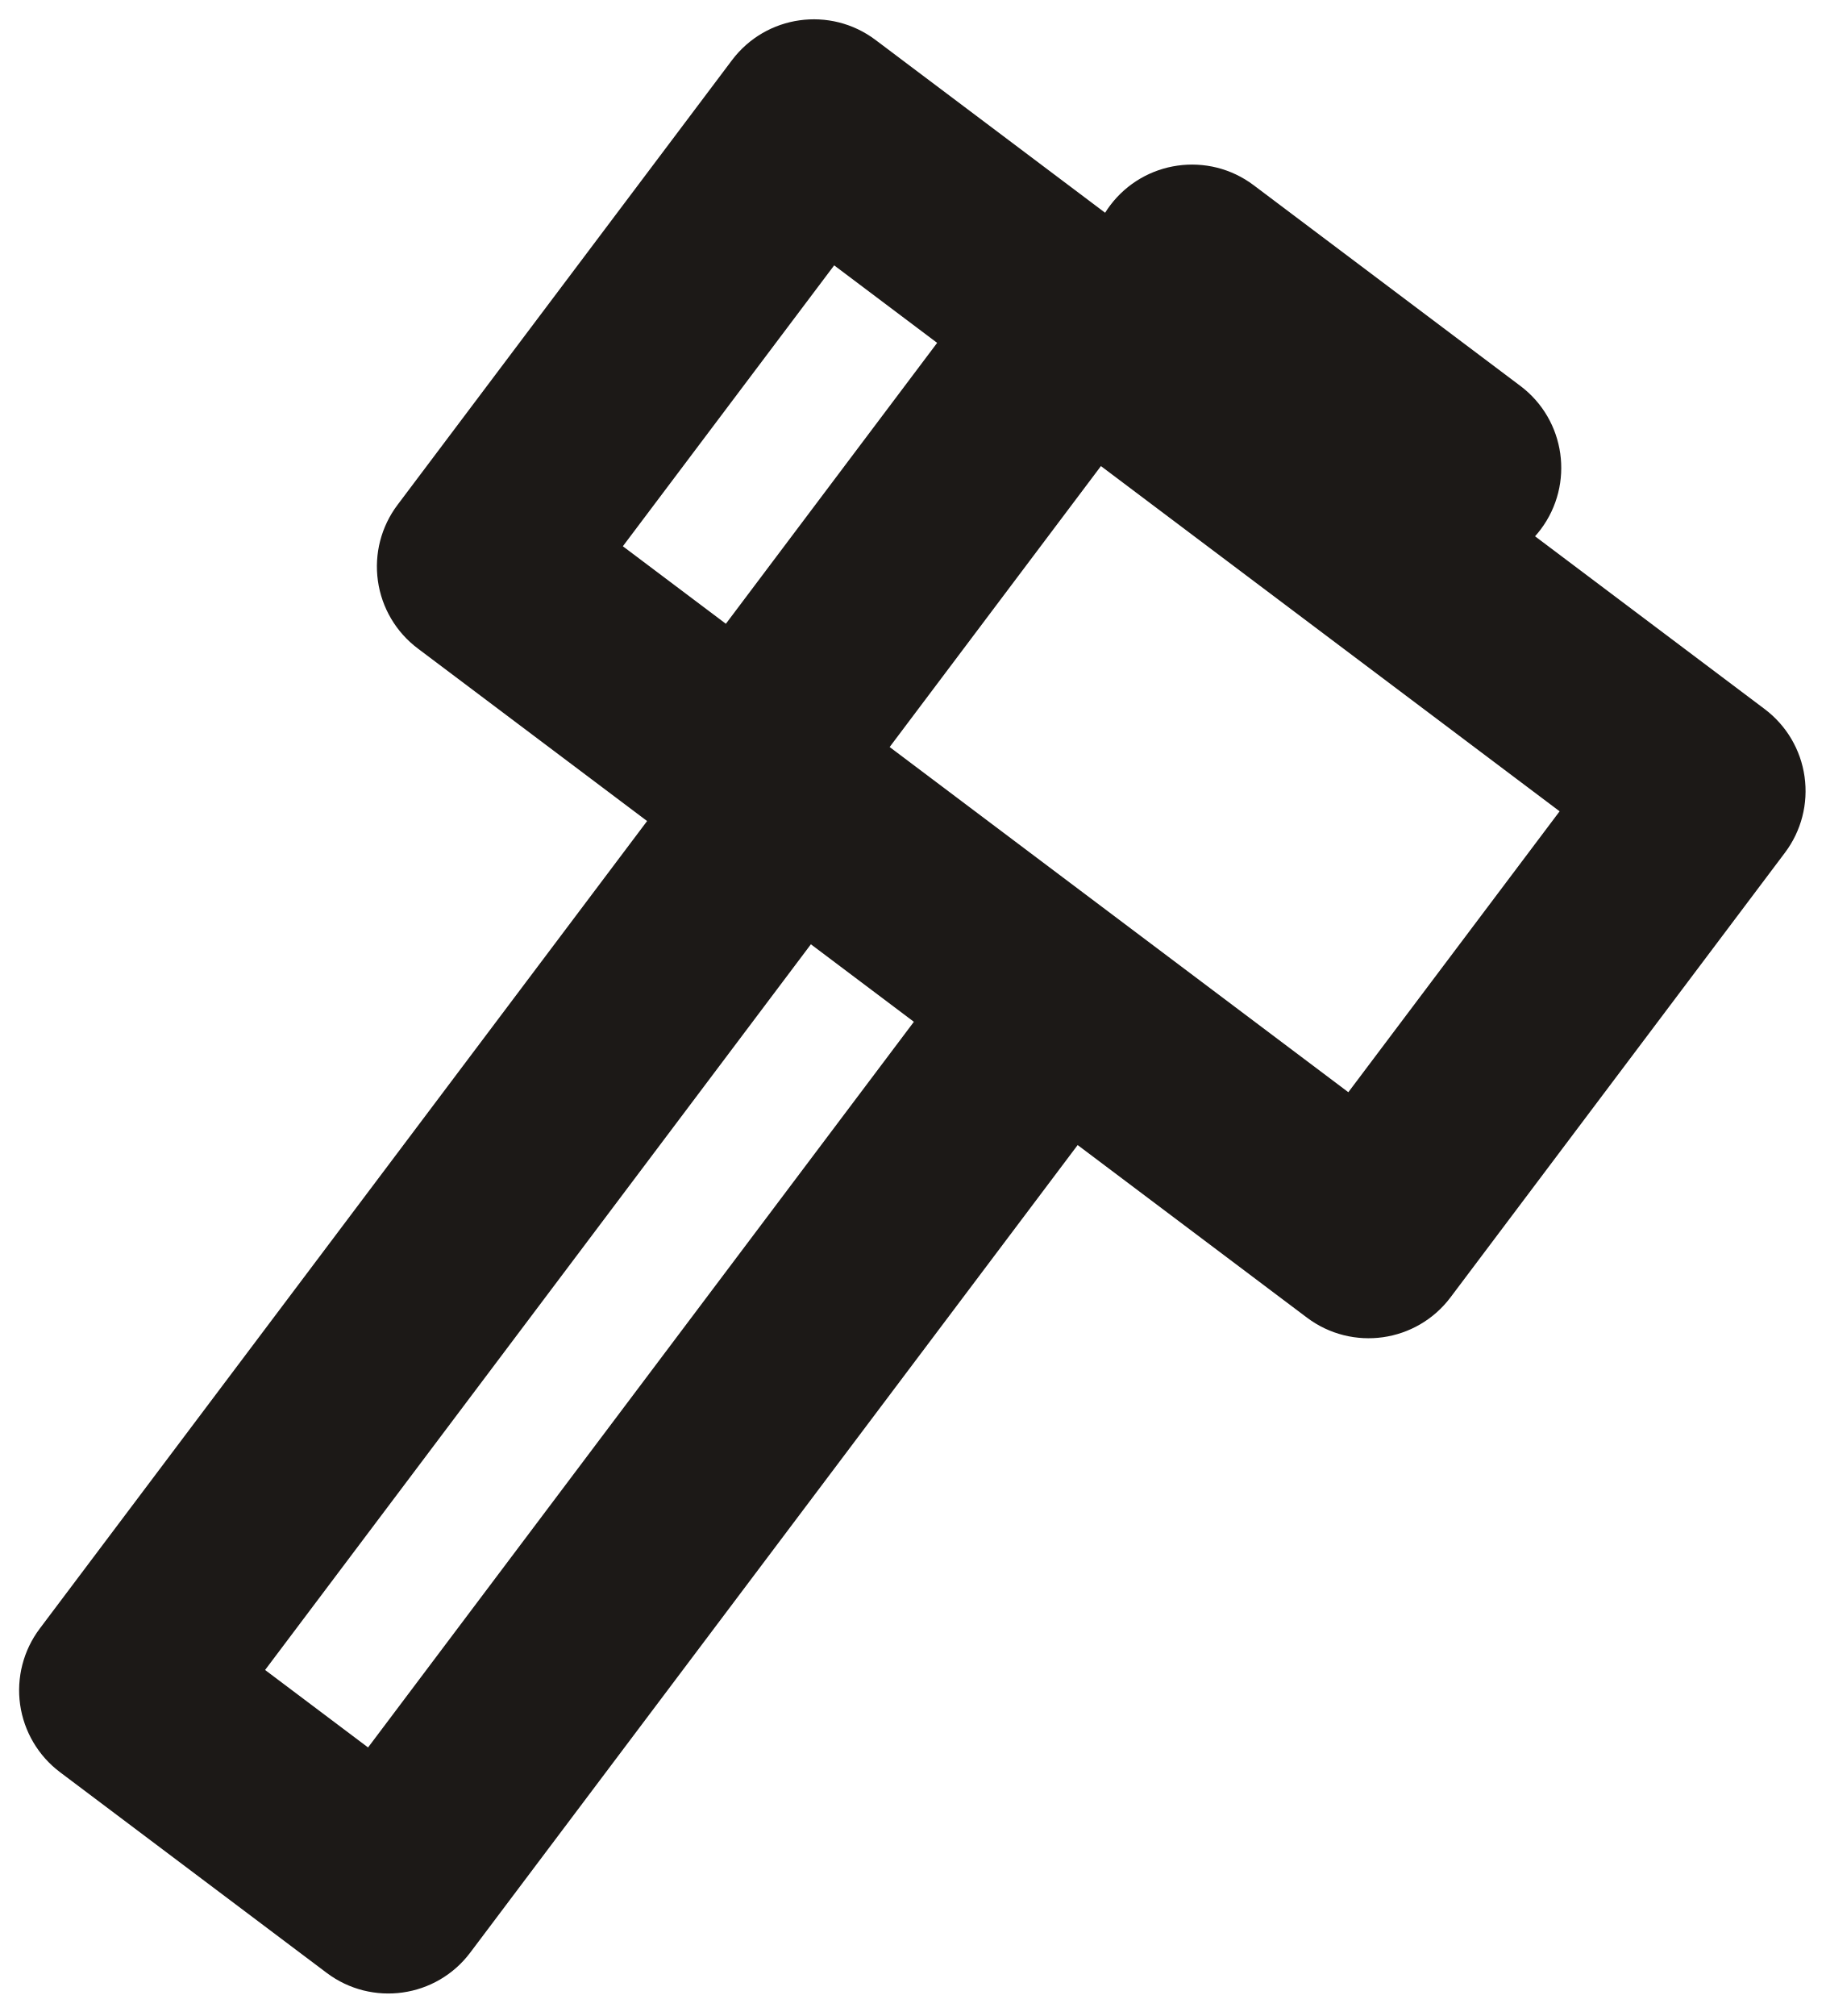
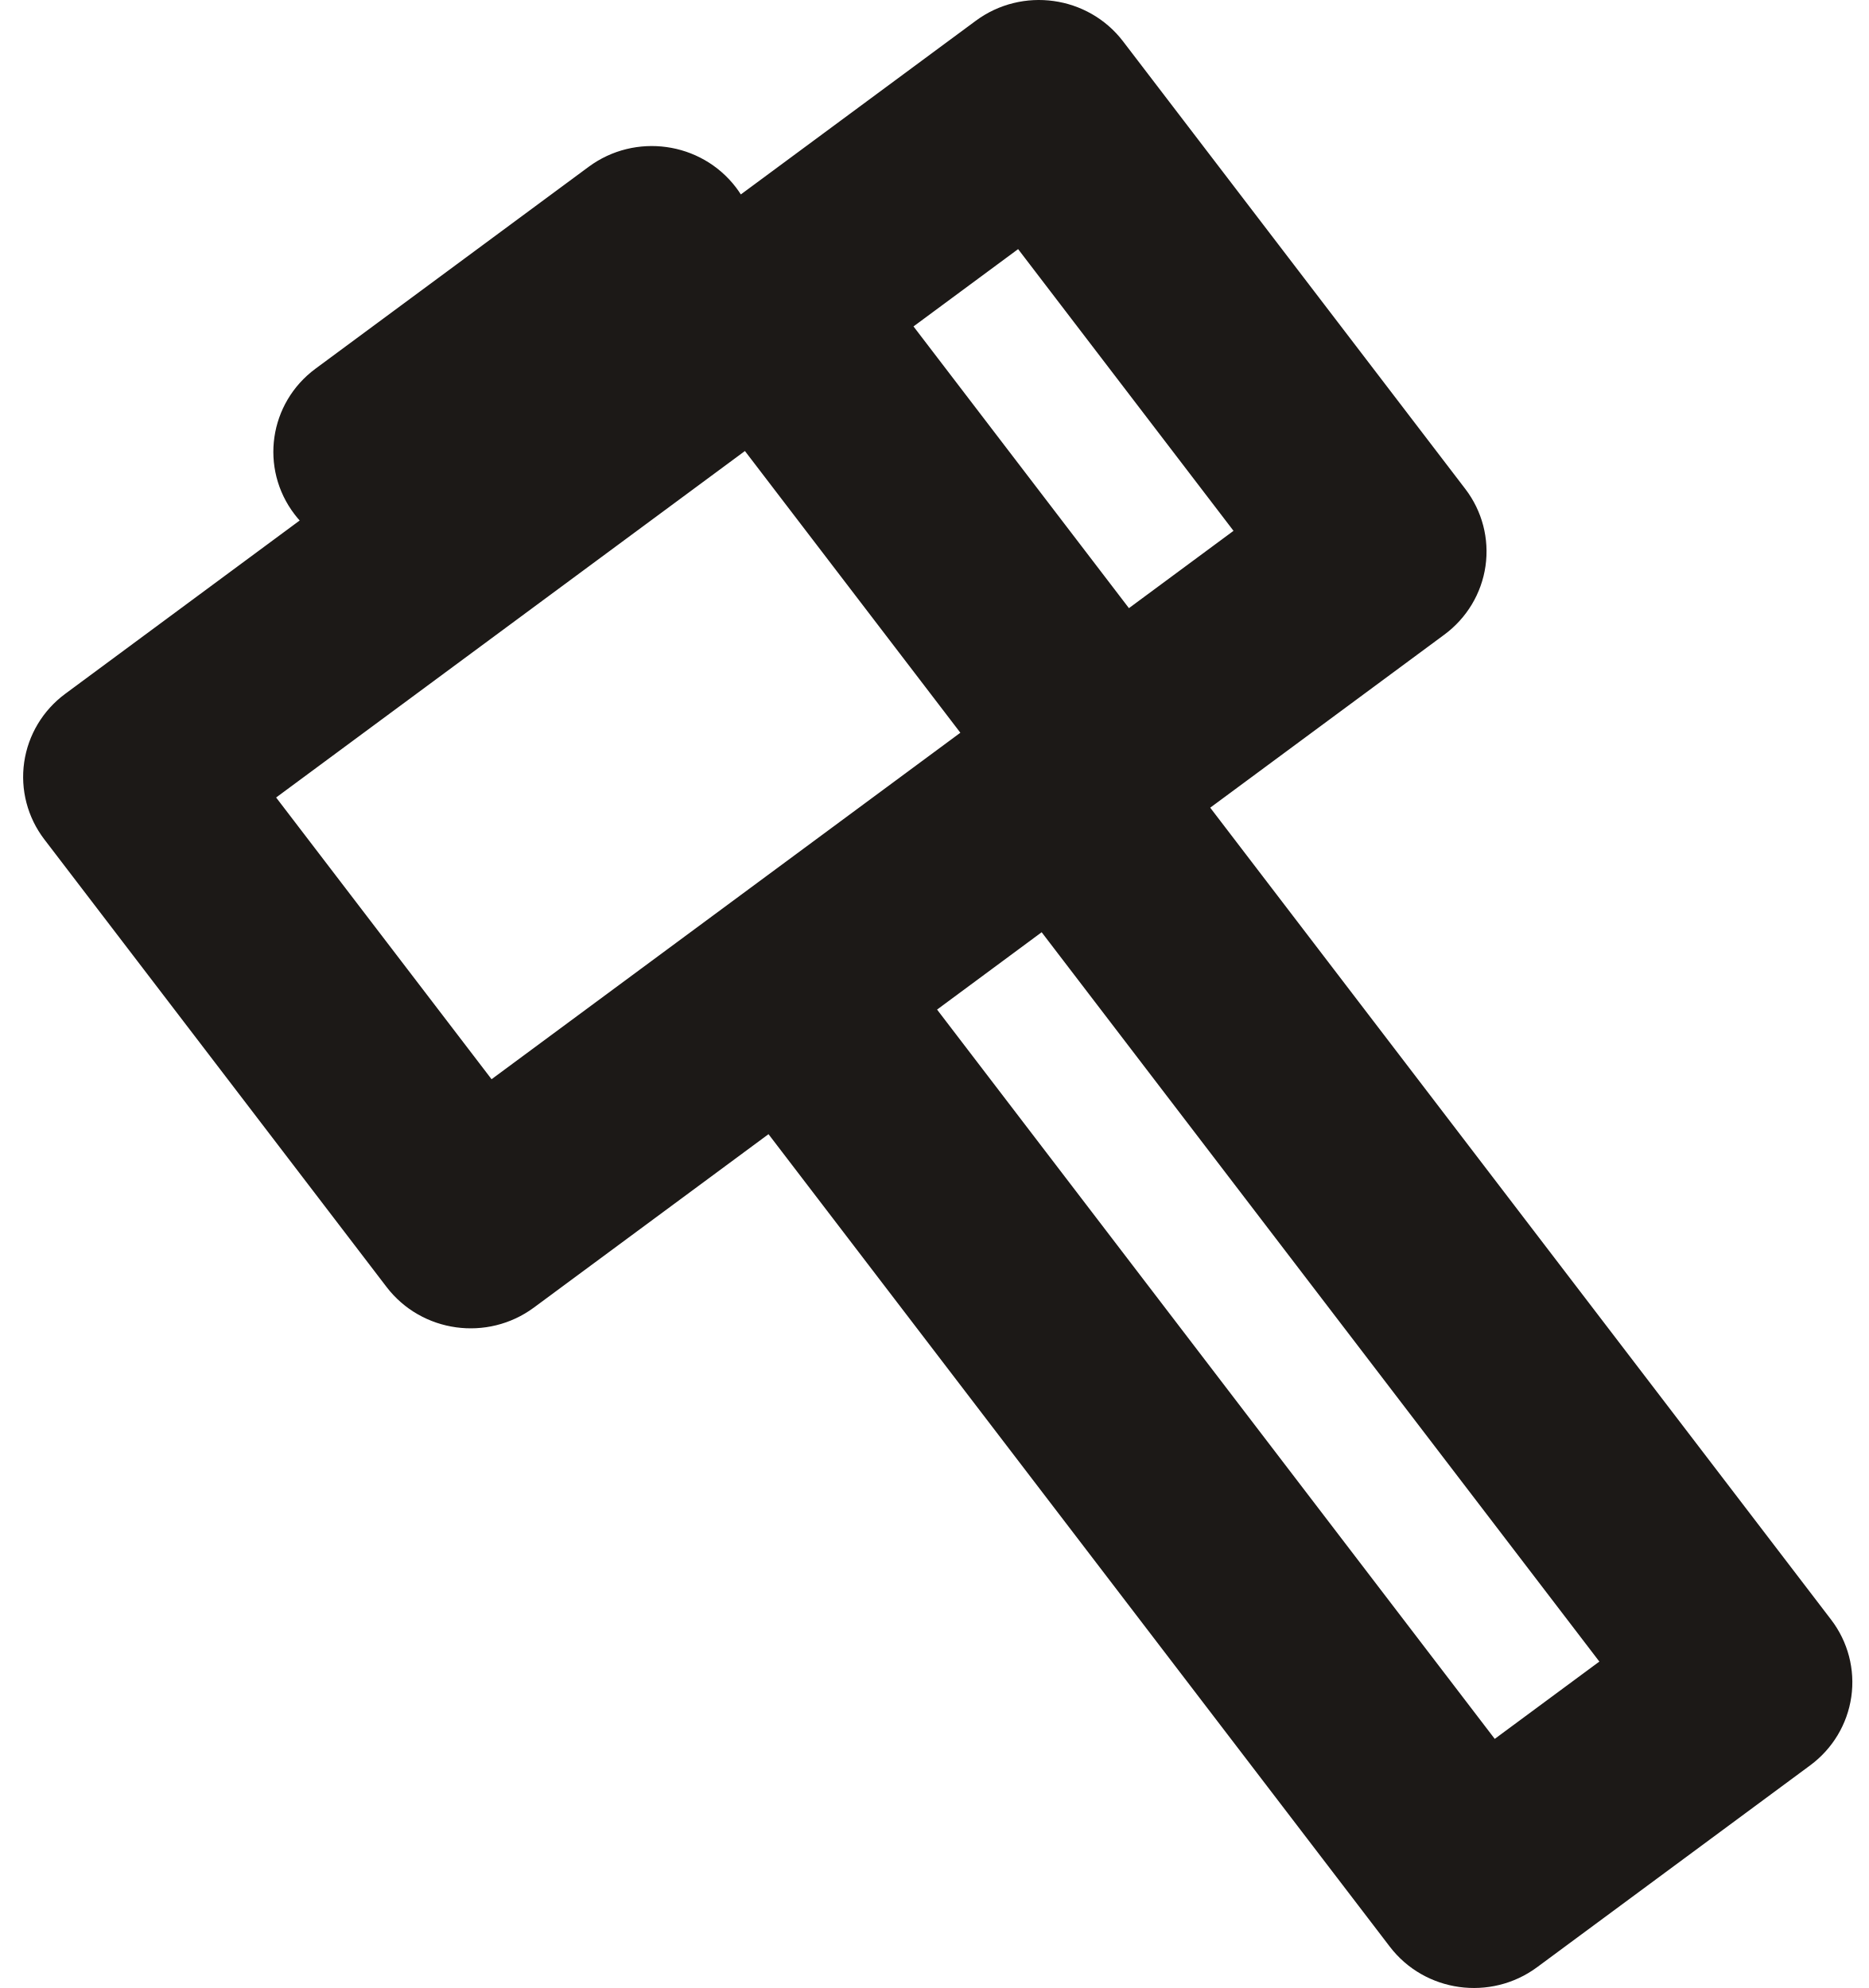
- <svg xmlns="http://www.w3.org/2000/svg" width="48" height="53" viewBox="0 0 48 53" fill="none">
-   <path d="M22.722 1.449L29.254 6.364C29.327 6.132 29.438 5.907 29.592 5.702C30.321 4.734 31.697 4.539 32.666 5.268L39.681 10.546C40.649 11.274 40.844 12.65 40.115 13.619C39.961 13.824 39.776 13.993 39.573 14.127L46.106 19.042C46.571 19.392 46.878 19.912 46.959 20.488C47.041 21.065 46.89 21.65 46.54 22.115L37.744 33.807C37.015 34.775 35.639 34.97 34.67 34.241L28.24 29.403L11.966 51.033C11.238 52.002 9.862 52.196 8.893 51.468L1.878 46.19C1.413 45.84 1.106 45.319 1.024 44.743C0.943 44.167 1.094 43.582 1.444 43.117L17.717 21.486L11.286 16.648C10.821 16.298 10.514 15.778 10.433 15.202C10.351 14.625 10.502 14.04 10.852 13.575L19.648 1.883C20.377 0.914 21.753 0.72 22.722 1.449ZM6.271 44.002L9.778 46.64L24.732 26.764L23.466 25.811L21.225 24.125L6.271 44.002ZM26.764 22.8L35.556 29.414L41.713 21.23L28.852 11.553L22.695 19.738L26.764 22.8ZM15.679 14.46L19.187 17.099L25.344 8.915L21.837 6.276L15.679 14.46Z" fill="#1C1917" stroke="#1C1917" />
+ <svg xmlns="http://www.w3.org/2000/svg" width="47" height="50" viewBox="0 0 47 50" fill="none">
+   <path d="M24.836 0.924L18.439 5.653C18.368 5.43 18.26 5.214 18.109 5.016C17.396 4.084 16.049 3.896 15.101 4.597L8.231 9.675C7.283 10.376 7.092 11.7 7.805 12.633C7.956 12.831 8.137 12.993 8.335 13.122L1.939 17.851C1.484 18.187 1.183 18.688 1.103 19.243C1.023 19.797 1.17 20.361 1.513 20.809L10.119 32.066C10.832 32.998 12.179 33.186 13.128 32.485L19.424 27.831L35.347 48.657C36.059 49.589 37.406 49.777 38.355 49.076L45.224 43.998C45.679 43.662 45.98 43.161 46.06 42.606C46.14 42.051 45.993 41.488 45.65 41.04L29.728 20.214L36.025 15.559C36.48 15.222 36.781 14.722 36.861 14.167C36.941 13.612 36.794 13.049 36.451 12.601L27.844 1.343C27.131 0.411 25.784 0.223 24.836 0.924ZM40.925 41.89L37.49 44.429L22.859 25.292L24.099 24.375L26.293 22.752L40.925 41.89ZM20.871 21.475L12.263 27.838L6.238 19.958L18.831 10.649L24.856 18.529L20.871 21.475ZM31.725 13.451L28.291 15.99L22.266 8.11L25.701 5.571L31.725 13.451Z" fill="#1C1917" stroke="#1C1917" />
</svg>
